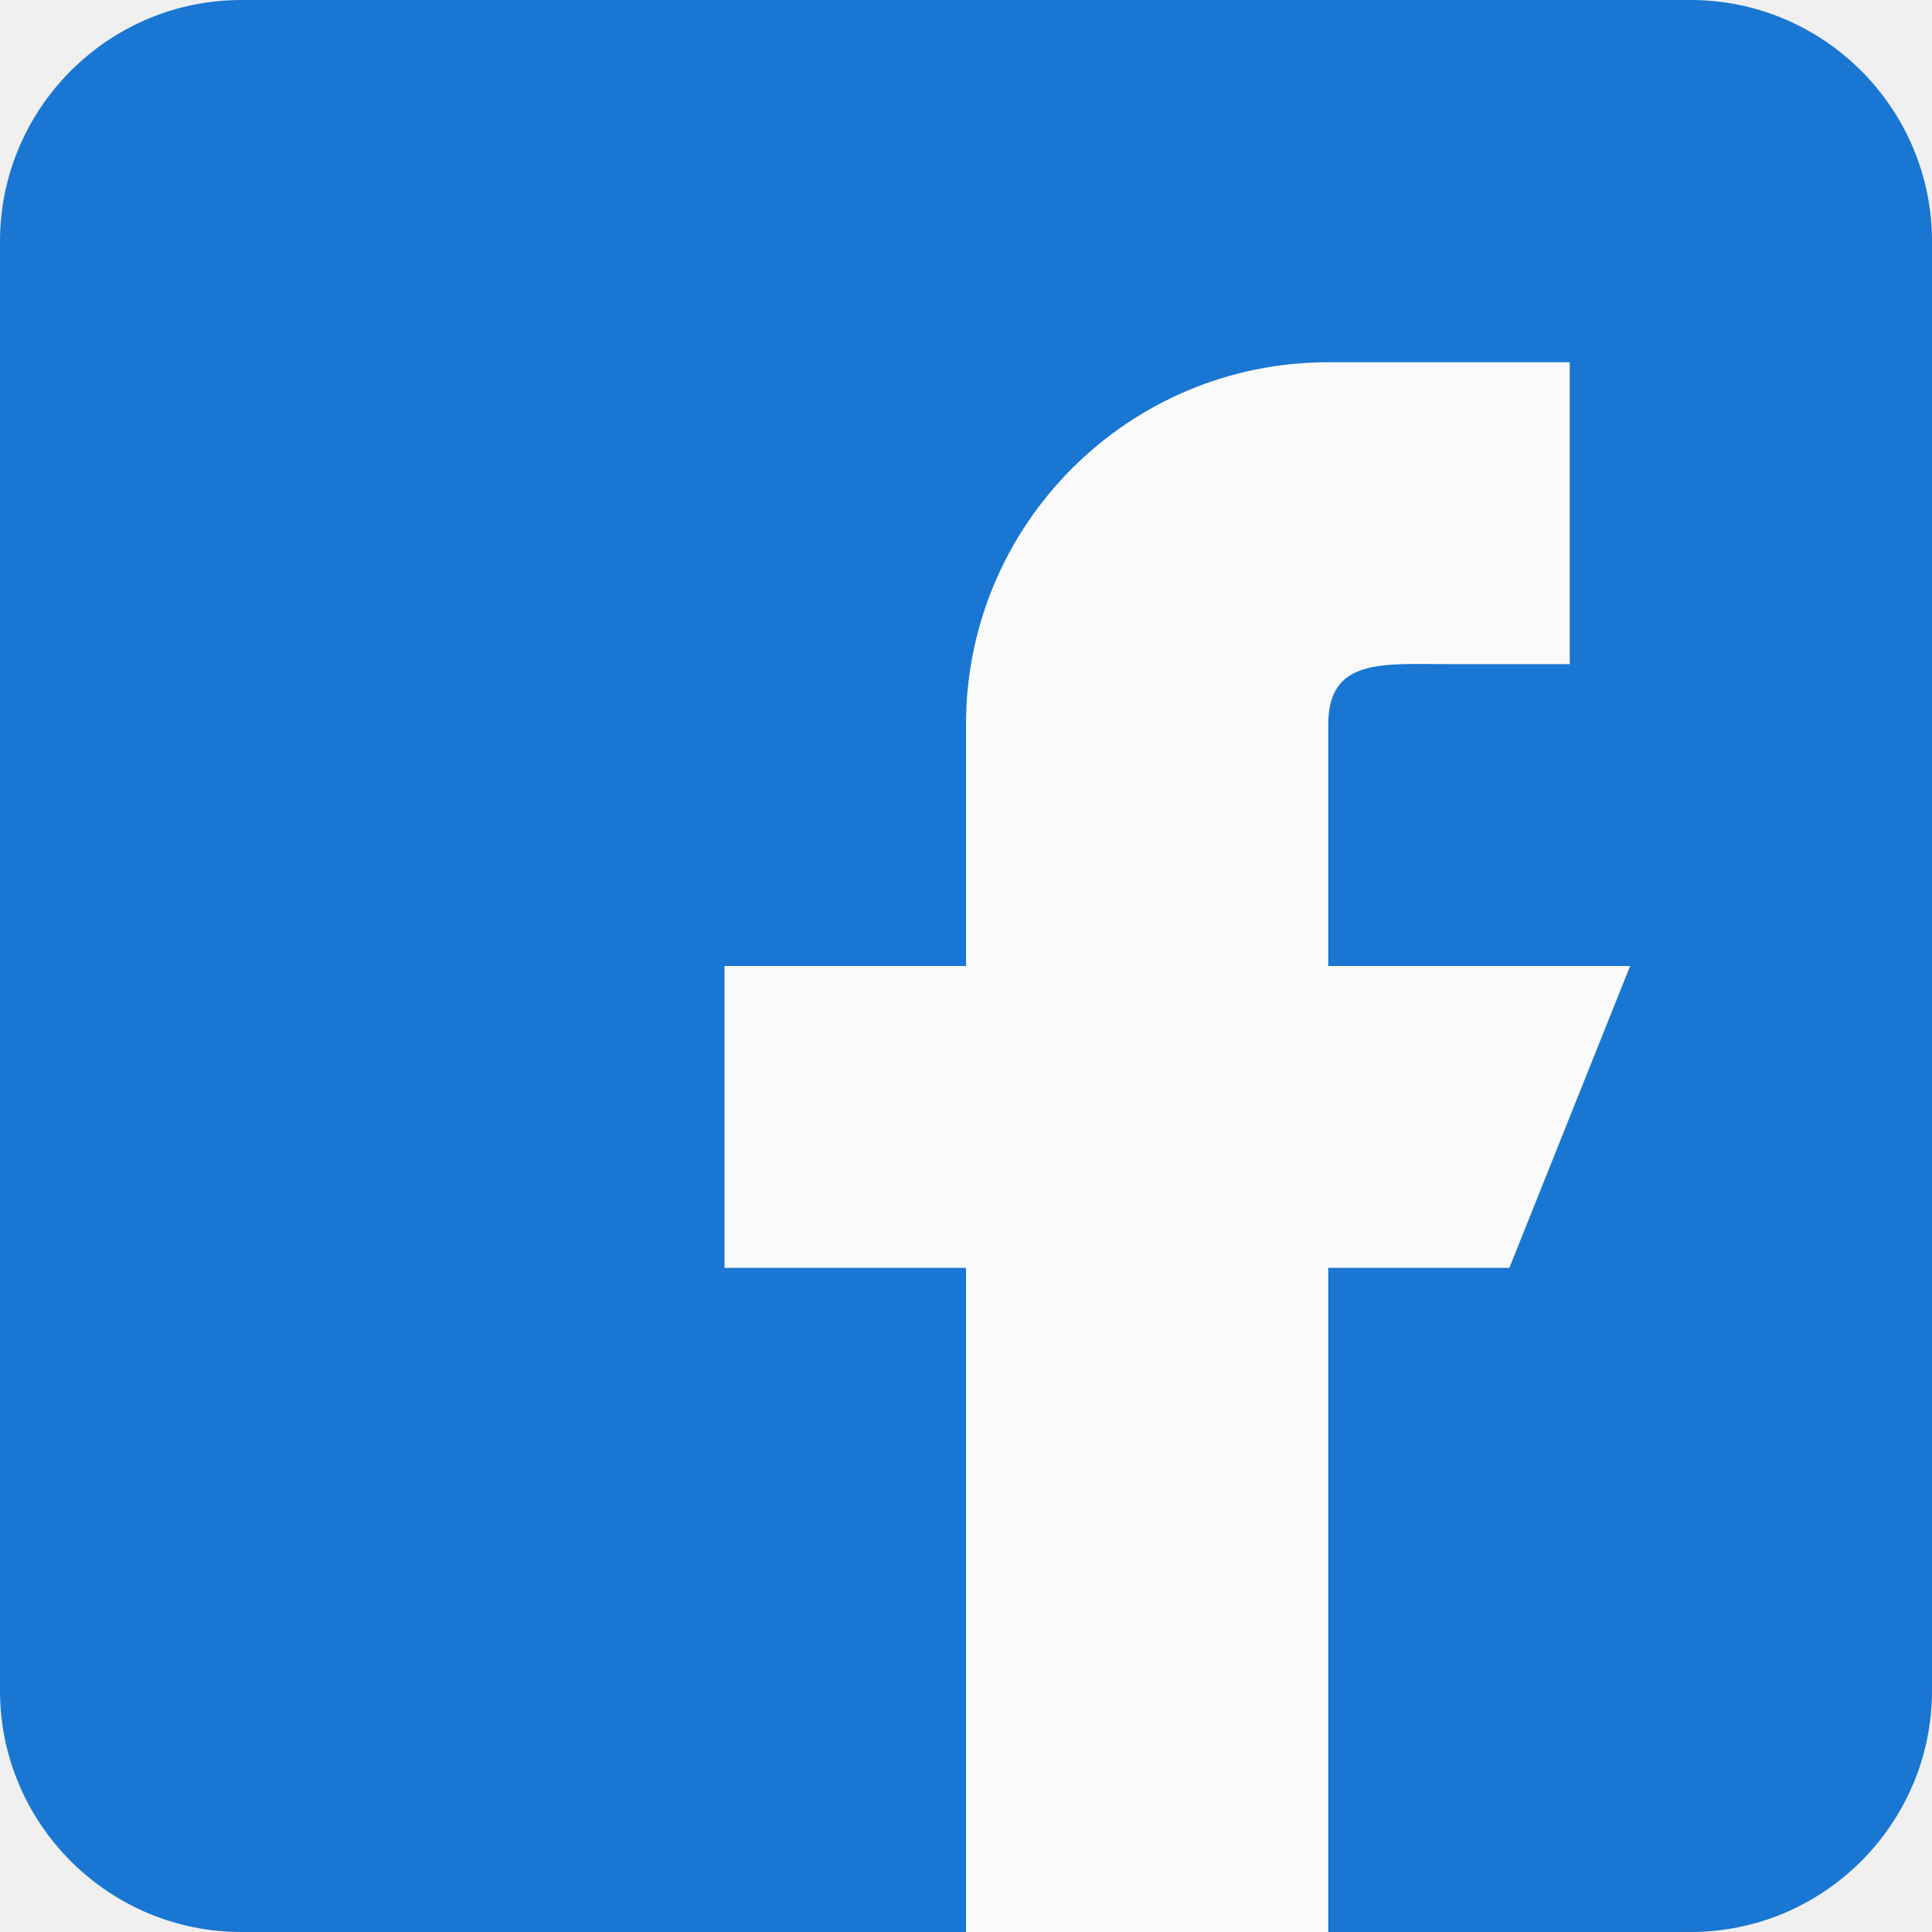
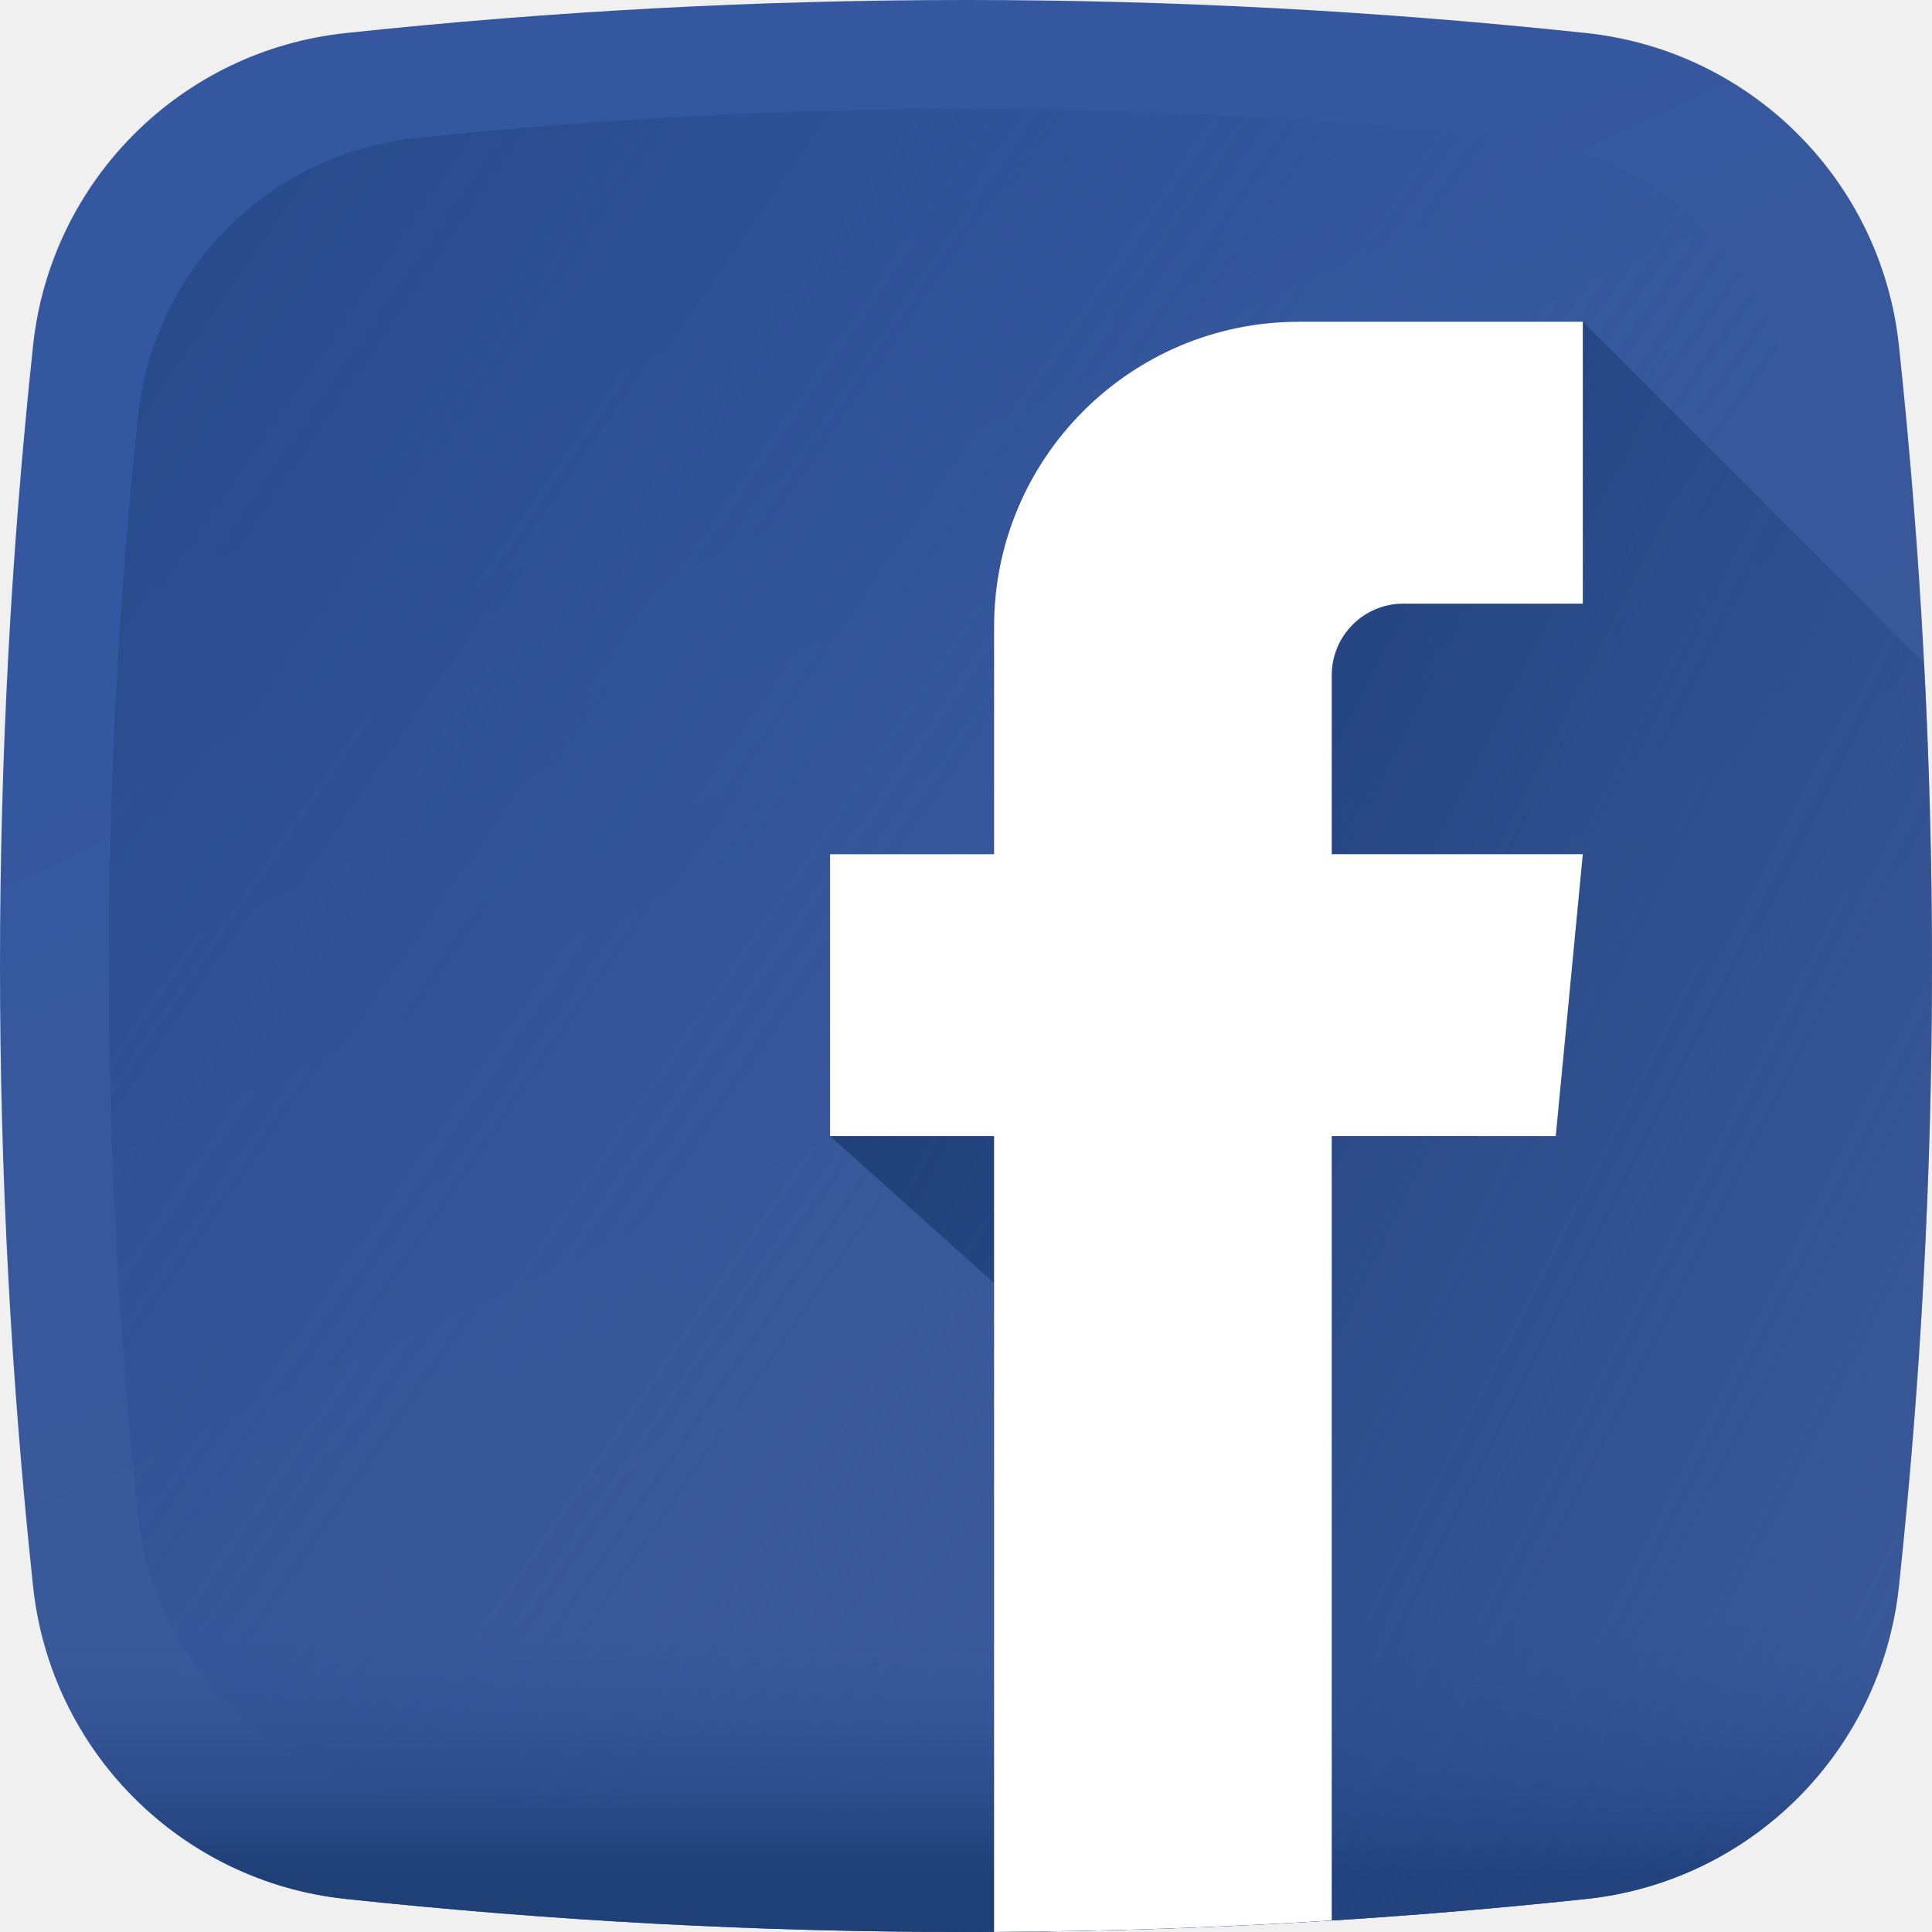
- <svg xmlns="http://www.w3.org/2000/svg" version="1.1" id="Capa_1" x="0px" y="0px" viewBox="0 0 512 512" style="enable-background:new 0 0 512 512;" xml:space="preserve">
-   <path style="fill:#1976D2;" d="M448,0H64C28.704,0,0,28.704,0,64v384c0,35.296,28.704,64,64,64h384c35.296,0,64-28.704,64-64V64  C512,28.704,483.296,0,448,0z" />
-   <path style="fill:#FAFAFA;" d="M432,256h-80v-64c0-17.664,14.336-16,32-16h32V96h-64l0,0c-53.024,0-96,42.976-96,96v64h-64v80h64  v176h96V336h48L432,256z" />
-   <g>
- </g>
-   <g>
- </g>
-   <g>
- </g>
-   <g>
- </g>
-   <g>
- </g>
-   <g>
- </g>
-   <g>
- </g>
-   <g>
- </g>
-   <g>
- </g>
-   <g>
- </g>
-   <g>
- </g>
-   <g>
- </g>
-   <g>
- </g>
-   <g>
- </g>
-   <g>
- </g>
+ <svg xmlns="http://www.w3.org/2000/svg" xmlns:xlink="http://www.w3.org/1999/xlink" height="512pt" viewBox="0 0 512 512" width="512pt">
+   <linearGradient id="a" gradientUnits="userSpaceOnUse" x1="169.994" x2="299.493" y1="71.986" y2="349.055">
+     <stop offset="0" stop-color="#3457a0" />
+     <stop offset="1" stop-color="#3b5998" />
+   </linearGradient>
+   <linearGradient id="b">
+     <stop offset="0" stop-color="#3457a0" stop-opacity="0" />
+     <stop offset="1" stop-color="#1f3f77" />
+   </linearGradient>
+   <linearGradient id="c" gradientUnits="userSpaceOnUse" x1="353.124" x2="-94.448" xlink:href="#b" y1="322.733" y2="15.208" />
+   <linearGradient id="d" gradientUnits="userSpaceOnUse" x1="256" x2="256" xlink:href="#b" y1="427.873" y2="497.157" />
+   <linearGradient id="e" gradientUnits="userSpaceOnUse" x1="587.778" x2="232.407" y1="422.829" y2="243.638">
+     <stop offset="0" stop-color="#3457a0" stop-opacity="0" />
+     <stop offset=".325" stop-color="#2a4c8d" stop-opacity=".325" />
+     <stop offset=".705" stop-color="#22427d" stop-opacity=".706" />
+     <stop offset="1" stop-color="#1f3f77" />
+   </linearGradient>
+   <path d="m420.422 503.234c-109.504 11.688-219.34 11.688-328.844 0-43.664-4.66-78.152-39.148-82.812-82.816-11.688-109.504-11.688-219.336 0-328.84 4.66-43.664 39.148-78.152 82.812-82.812 109.504-11.688 219.336-11.688 328.84 0 43.668 4.66 78.156 39.148 82.816 82.812 11.688 109.504 11.688 219.336 0 328.84-4.66 43.668-39.145 78.156-82.812 82.816zm0 0" fill="url(#a)" />
+   <path d="m475.387 110.098c-4.133-38.746-34.734-69.352-73.484-73.488-97.172-10.367-194.633-10.367-291.805 0-38.746 4.137-69.352 34.742-73.488 73.488-10.367 97.172-10.367 194.633 0 291.801 4.137 38.75 34.742 69.355 73.488 73.488 97.172 10.371 194.633 10.371 291.801 0 38.75-4.133 69.355-34.738 73.488-73.488 10.371-97.168 10.371-194.629 0-291.801zm0 0" fill="url(#c)" />
+   <path d="m7.672 409.805c.352 3.539.715 7.078 1.094 10.617 4.66 43.664 39.148 78.152 82.816 82.812 109.504 11.688 219.336 11.688 328.84 0 43.668-4.66 78.152-39.148 82.812-82.812.379-3.539.742-7.078 1.098-10.617zm0 0" fill="url(#d)" />
+   <path d="m344.215 85.27c-44.609 0-80.77 36.164-80.77 80.773v60.332h-43.469v74.699l43.469 38.934v171.969c52.352-.254 104.699-3.164 156.977-8.742 43.668-4.66 78.152-39.148 82.812-82.816 8.695-81.477 10.918-163.133 6.672-244.703l-90.445-90.445zm0 0" fill="url(#e)" />
+   <path d="m263.445 511.977c29.832-.145 59.66-1.156 89.477-3.031v-207.871h59.367l7.172-74.699h-66.539v-47.434c0-10.477 8.492-18.969 18.969-18.969h47.57v-74.703h-75.246c-44.609 0-80.77 36.164-80.77 80.773v60.332h-43.469v74.699h43.469zm0 0" fill="#fff" />
</svg>
